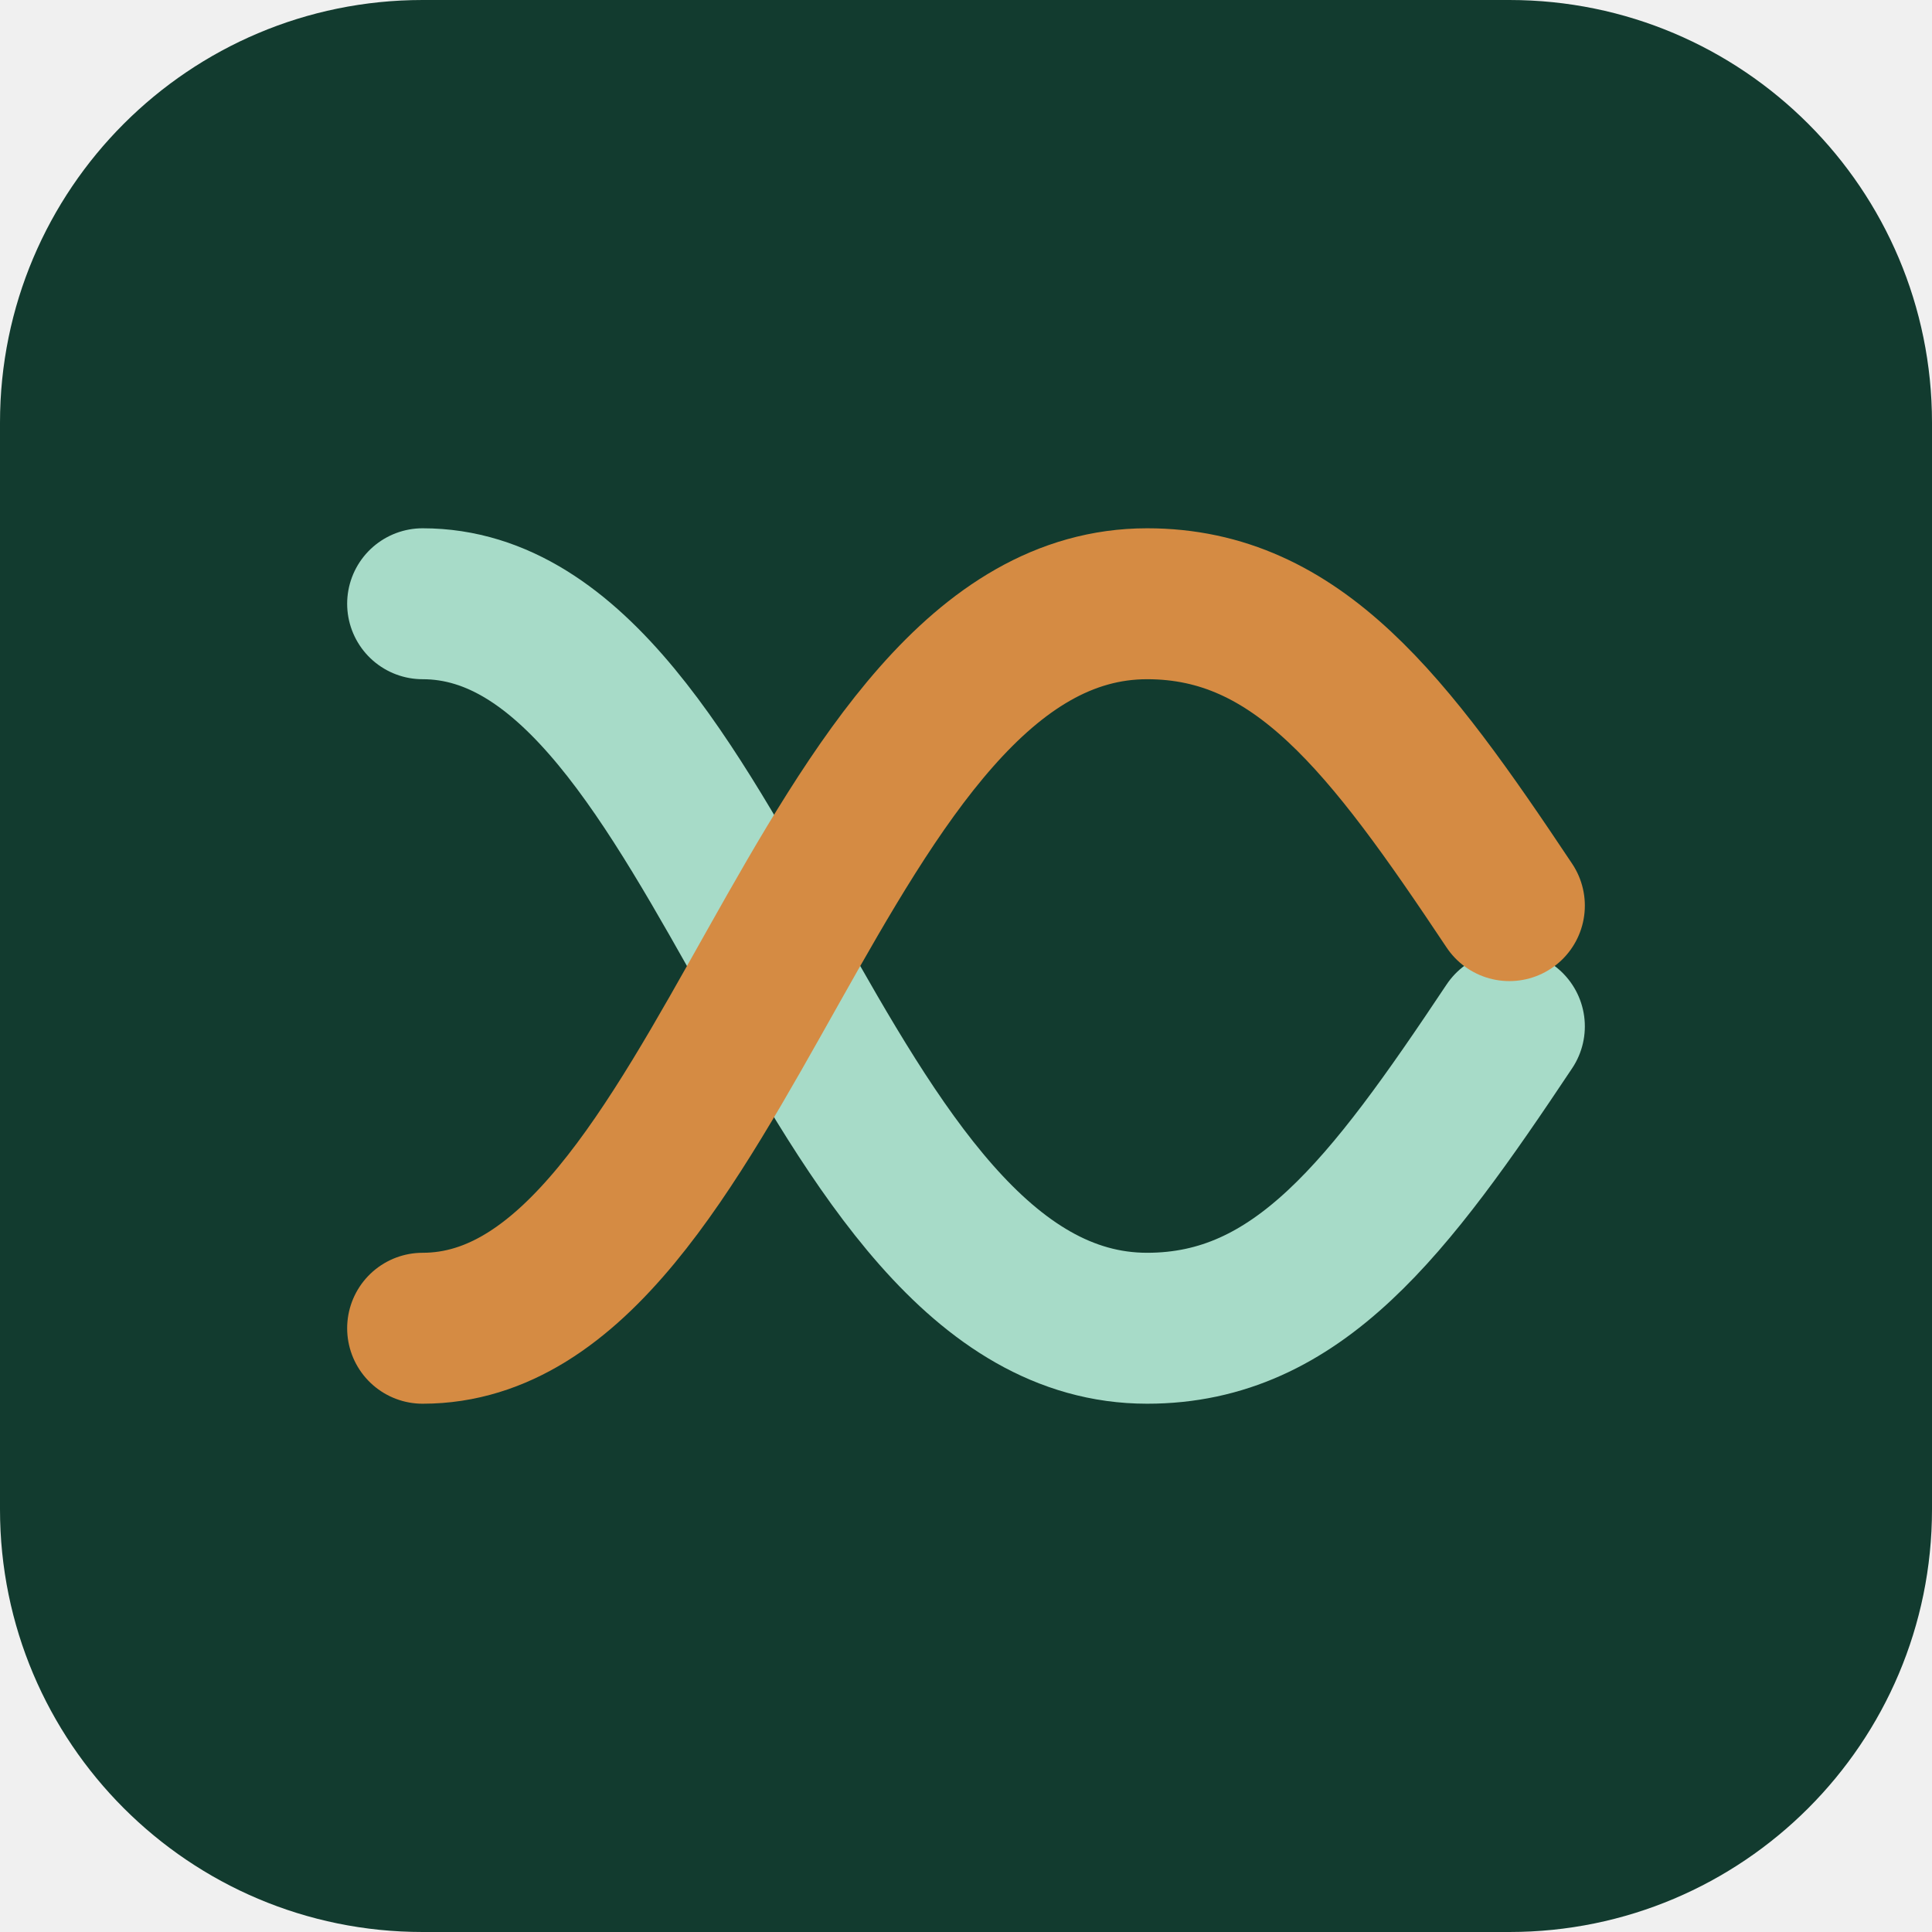
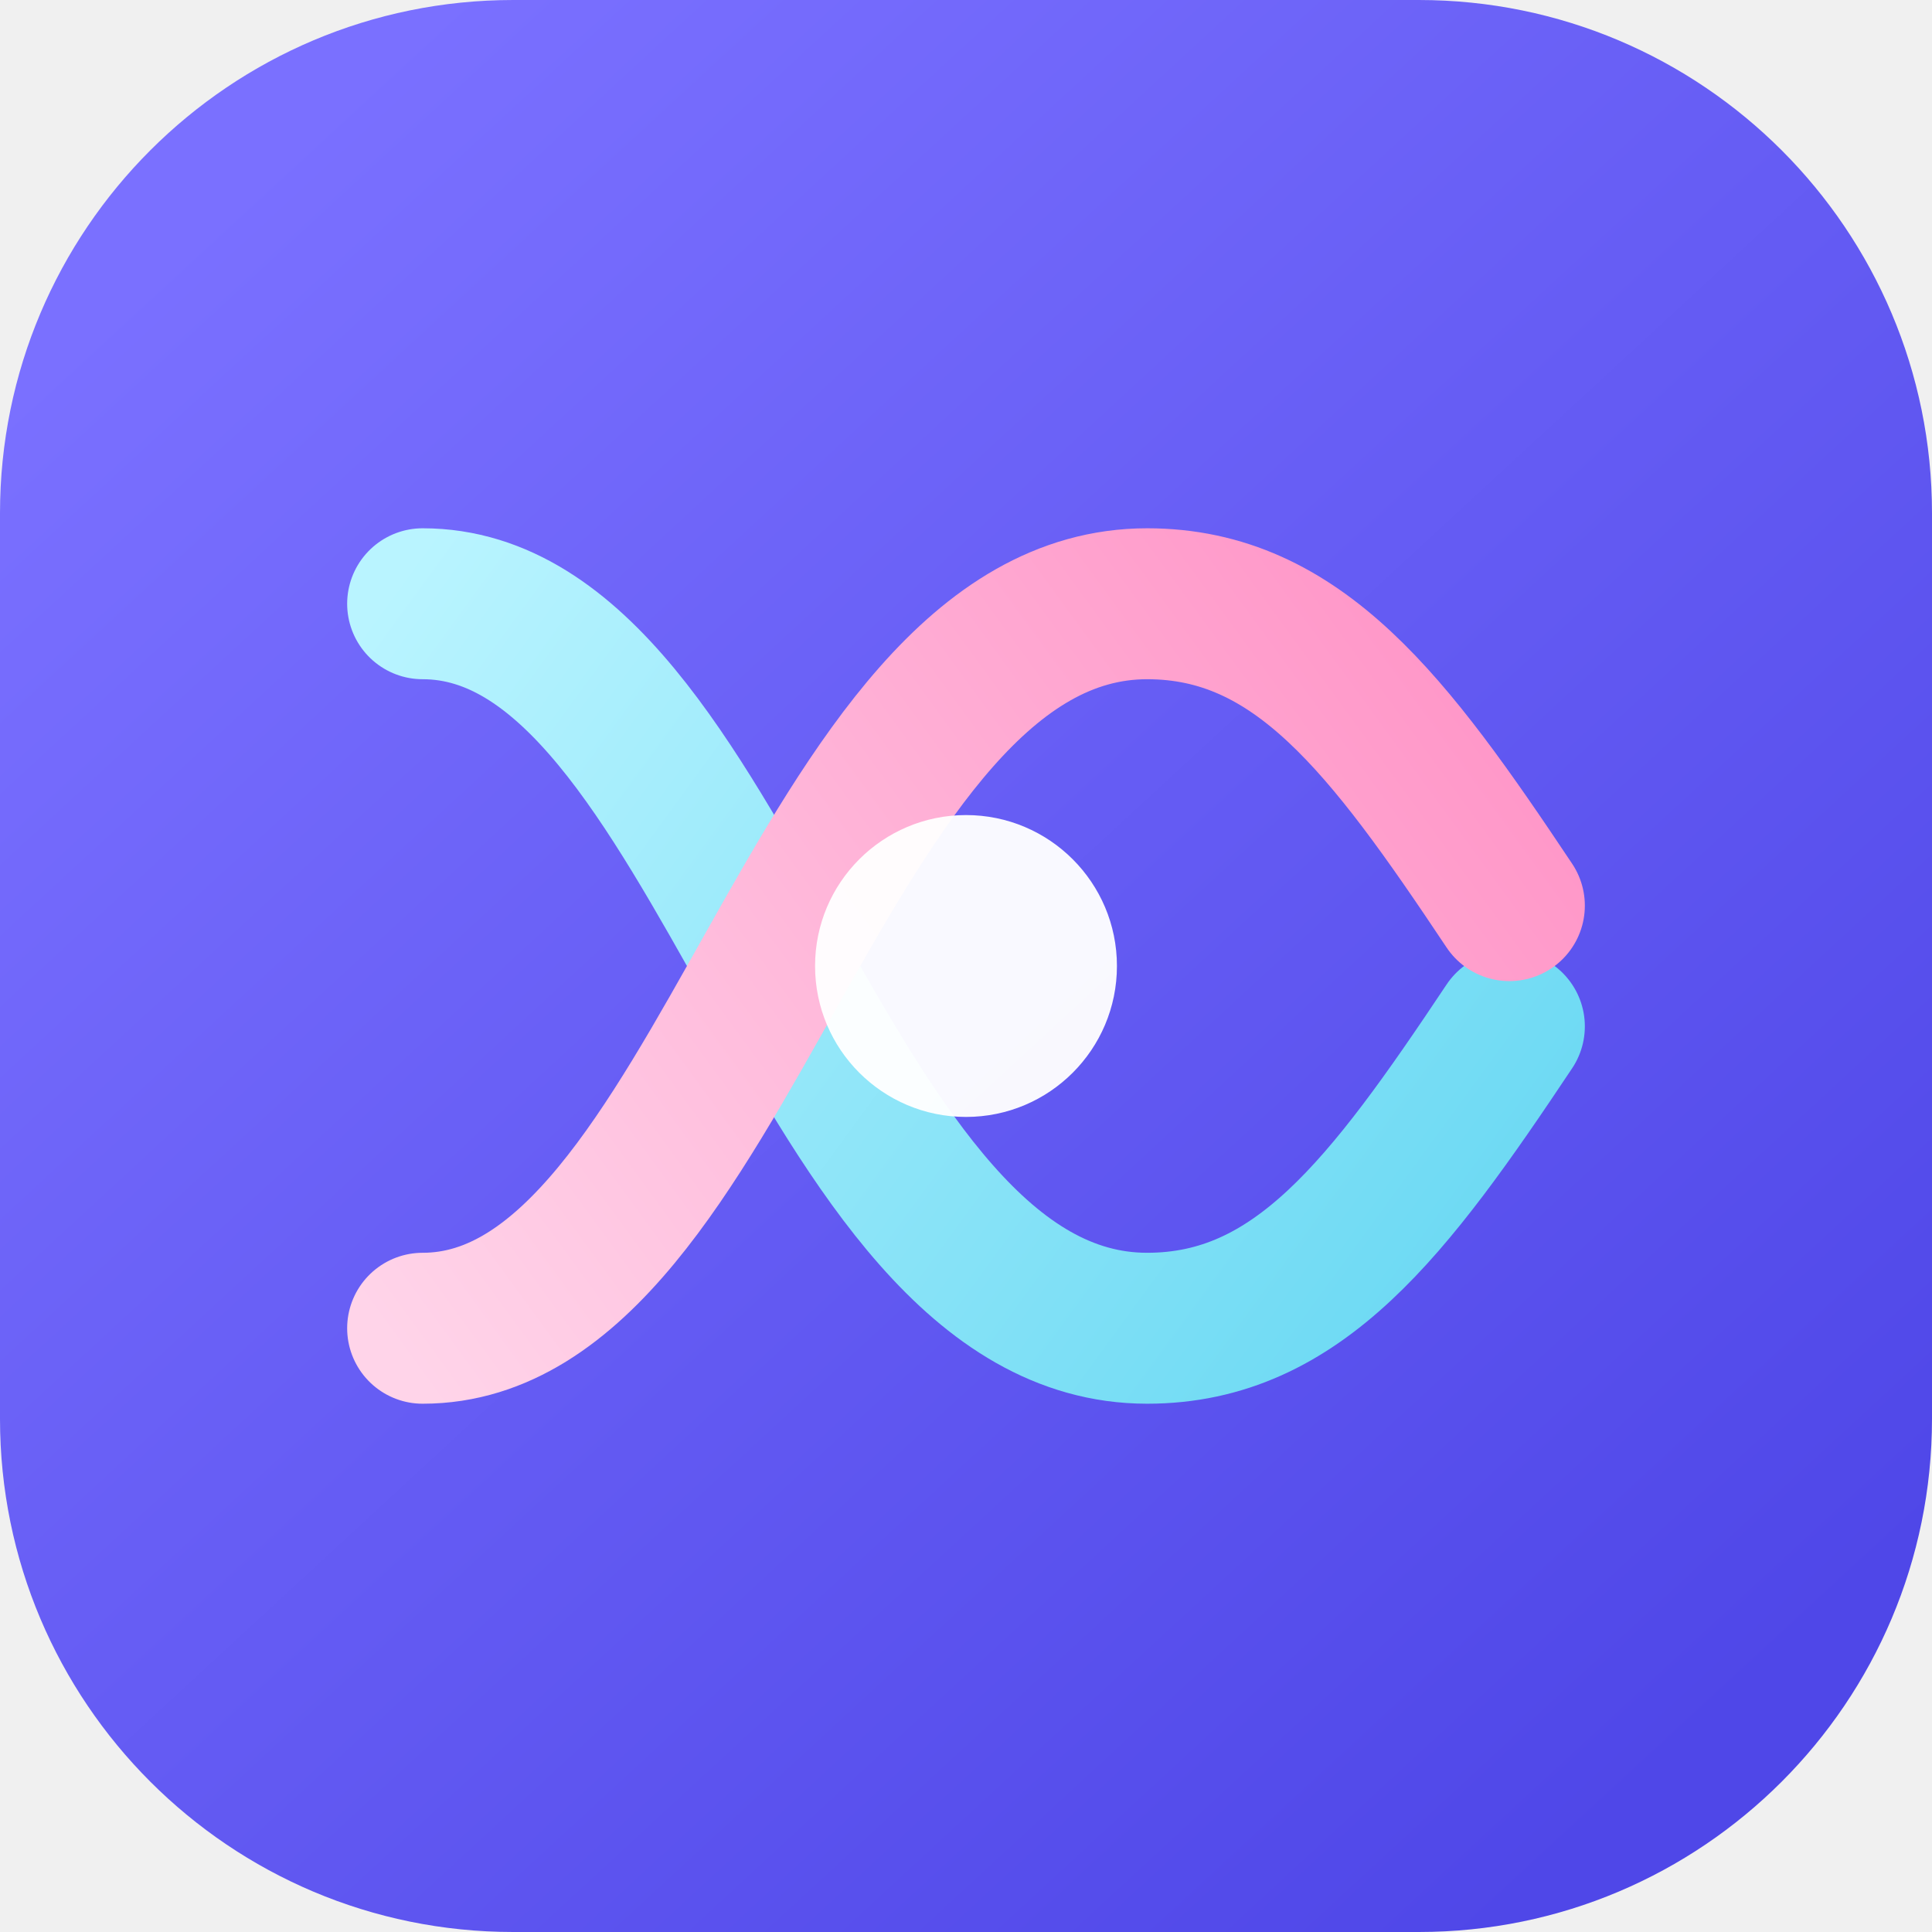
<svg xmlns="http://www.w3.org/2000/svg" viewBox="0 0 64 64">
-   <rect width="64" height="64" rx="14" fill="#123b2f" />
-   <path d="M14 20c10 0 13 24 24 24 5 0 8-4 12-10" fill="none" stroke="#a7dbc8" stroke-width="5" stroke-linecap="round" />
-   <path d="M14 44c10 0 13-24 24-24 5 0 8 4 12 10" fill="none" stroke="#d58b43" stroke-width="5" stroke-linecap="round" />
+   <defs>
+     <linearGradient id="bg" x1="8" y1="6" x2="56" y2="58" gradientUnits="userSpaceOnUse">
+       <stop stop-color="#7A70FF" />
+       <stop offset="1" stop-color="#4F47E8" />
+     </linearGradient>
+     <linearGradient id="a" x1="14" y1="18" x2="51" y2="45" gradientUnits="userSpaceOnUse">
+       <stop stop-color="#B9F4FF" />
+       <stop offset="1" stop-color="#66D7F2" />
+     </linearGradient>
+     <linearGradient id="b" x1="14" y1="46" x2="51" y2="19" gradientUnits="userSpaceOnUse">
+       <stop stop-color="#FFD4E9" />
+       <stop offset="1" stop-color="#FF91C5" />
+     </linearGradient>
+   </defs>
+   <rect width="64" height="64" rx="17" fill="url(#bg)" />
+   <path d="M14 20c10 0 13 24 24 24 5 0 8-4 12-10" fill="none" stroke="url(#a)" stroke-width="5" stroke-linecap="round" />
+   <path d="M14 44c10 0 13-24 24-24 5 0 8 4 12 10" fill="none" stroke="url(#b)" stroke-width="5" stroke-linecap="round" />
+   <circle cx="32" cy="32" r="5" fill="white" fill-opacity=".96" />
</svg>
